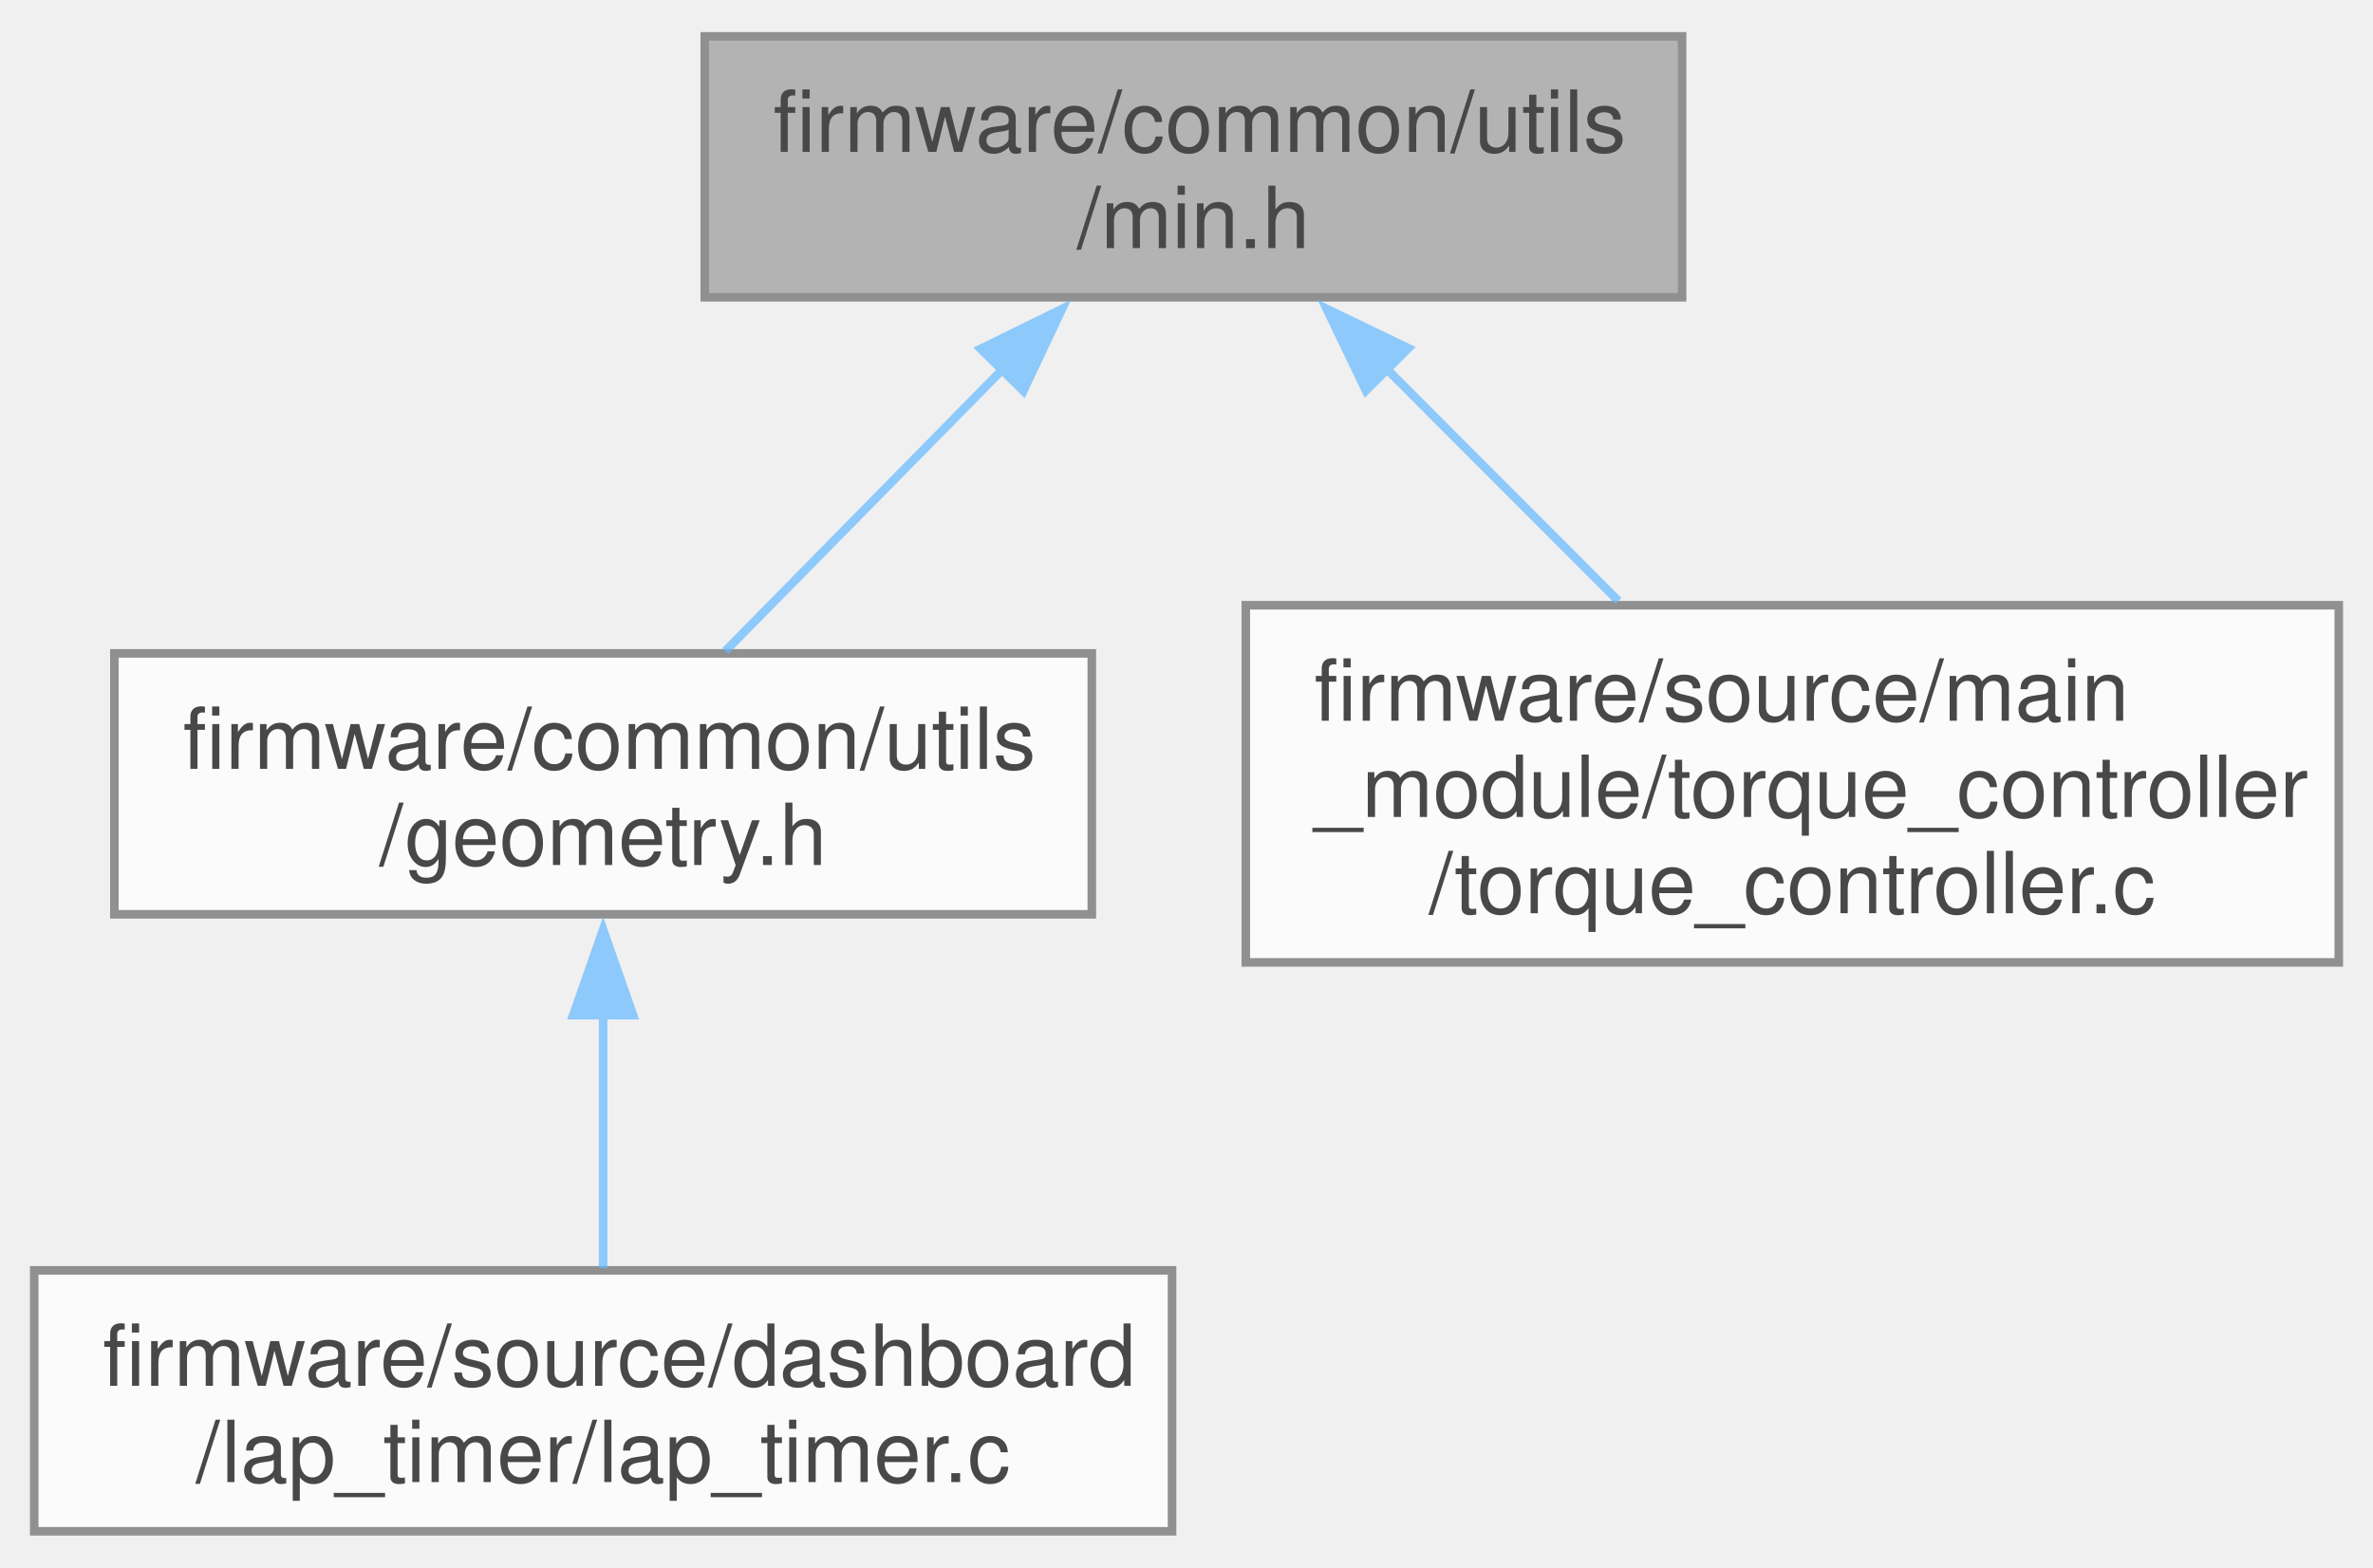
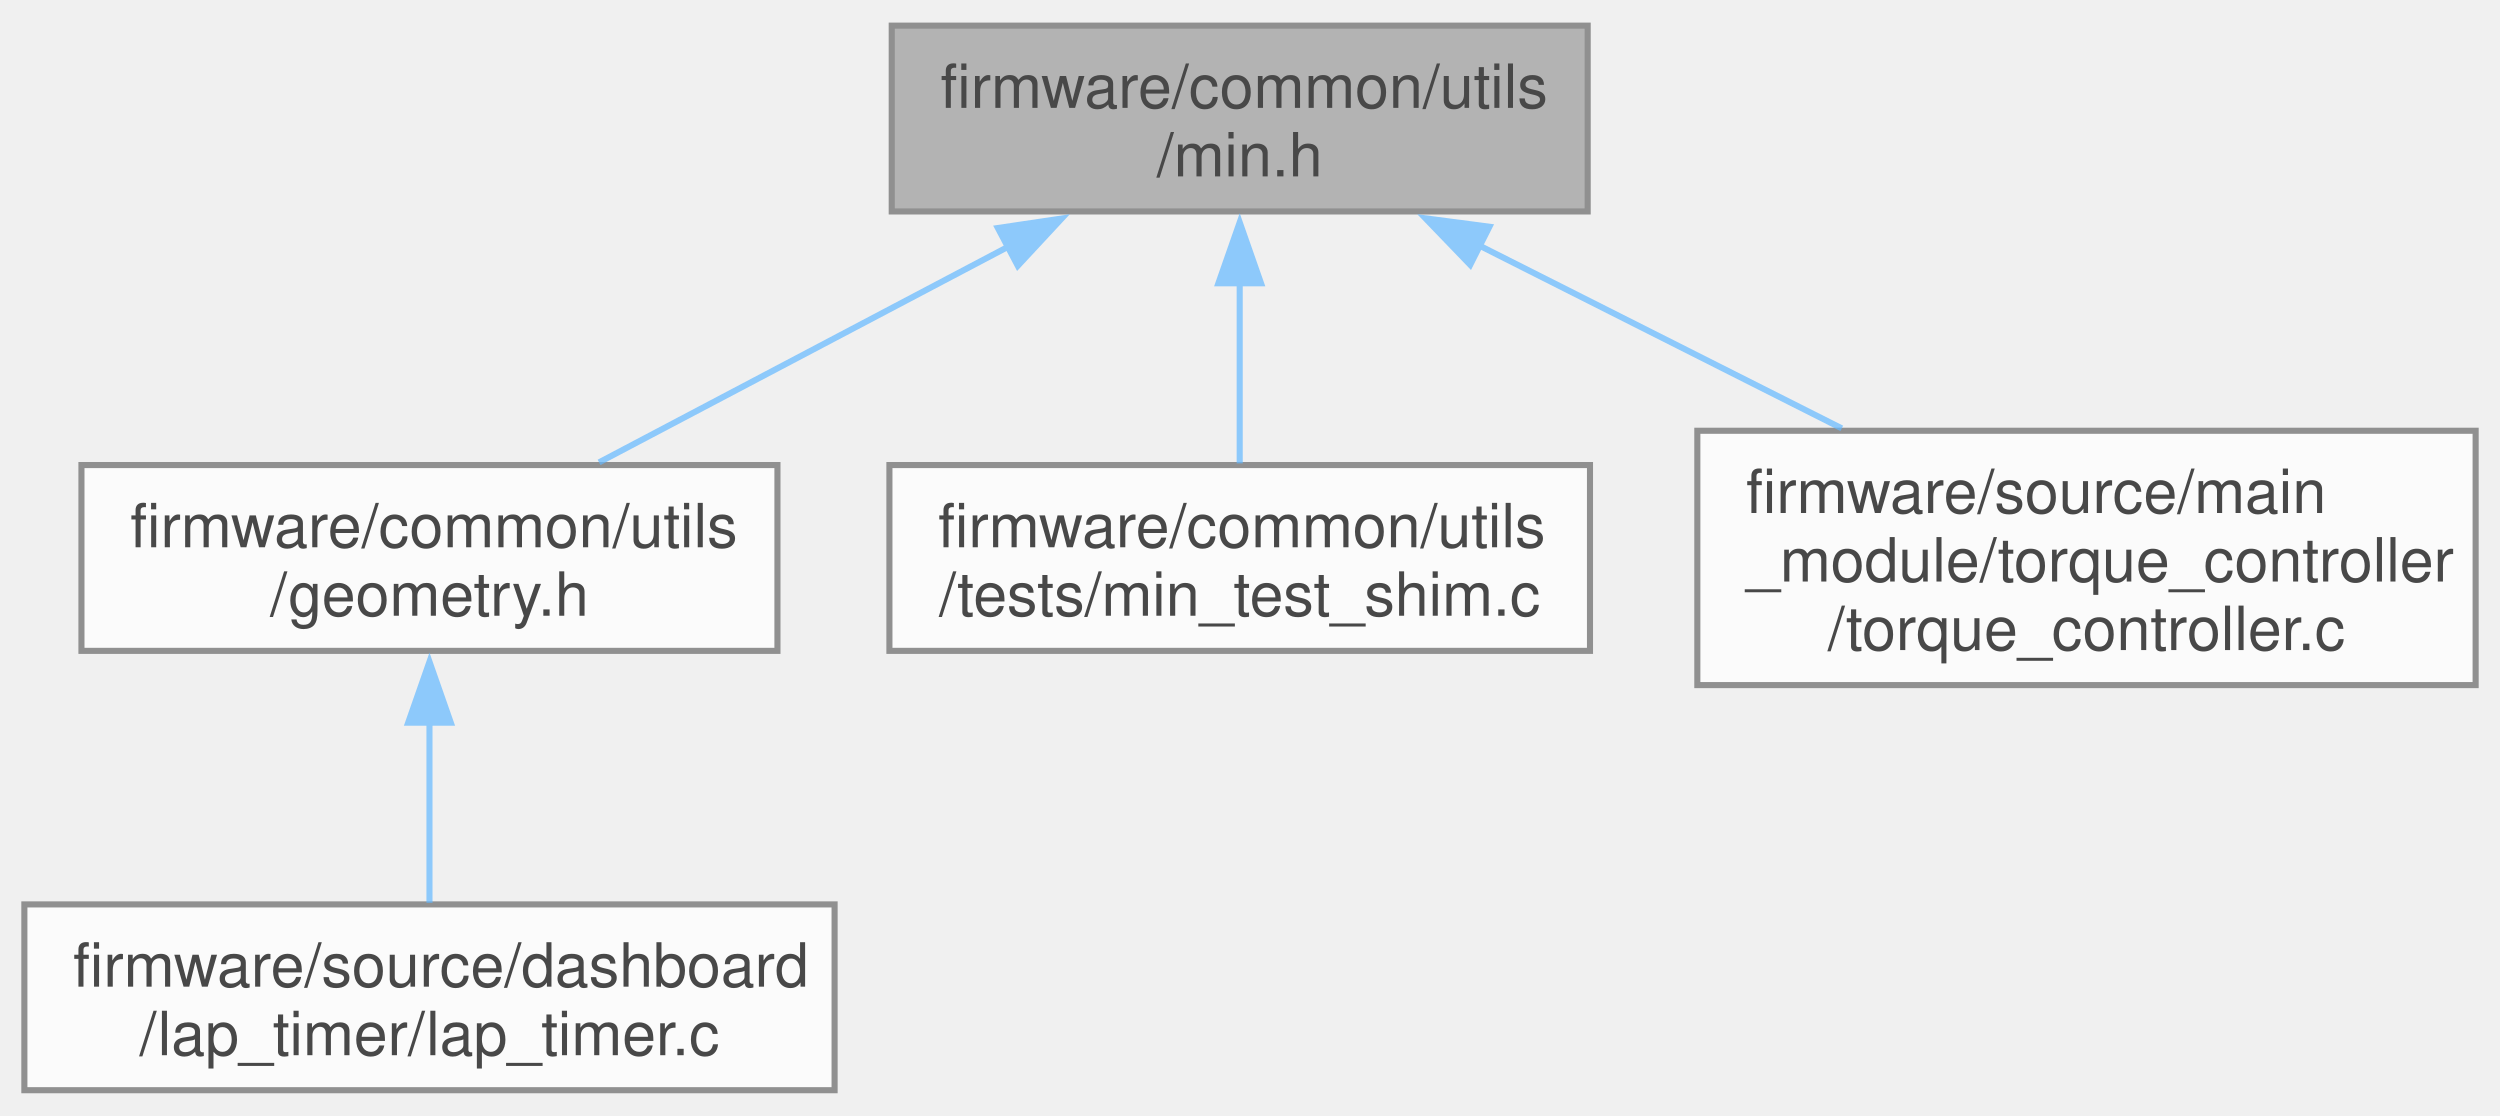
- <svg xmlns="http://www.w3.org/2000/svg" xmlns:xlink="http://www.w3.org/1999/xlink" width="277pt" height="183pt" viewBox="0.00 0.00 277.38 182.75">
+ <svg xmlns="http://www.w3.org/2000/svg" xmlns:xlink="http://www.w3.org/1999/xlink" width="410pt" height="183pt" viewBox="0.00 0.00 410.38 182.75">
  <svg id="main" version="1.1" xml:space="preserve">
    <style type="text/css">
.node, .edge {opacity: 0.7;}
.node.selected, .edge.selected {opacity: 1;}
.edge:hover path { stroke: red; }
.edge:hover polygon { stroke: red; fill: red; }
</style>
    <svg id="graph" class="graph">
      <g id="graph0" class="graph" transform="scale(1 1) rotate(0) translate(4 178.75)">
        <g id="Node000001" class="node">
          <g id="a_Node000001">
            <a xlink:title="Minimum value functions utility header.">
-               <polygon fill="#999999" stroke="#666666" points="192.62,-174.75 78.38,-174.75 78.38,-144.25 192.62,-144.25 192.62,-174.75" />
-               <text text-anchor="start" x="86.38" y="-161.25" font-family="Helvetica,sans-Serif" font-size="10.00">firmware/common/utils</text>
-               <text text-anchor="middle" x="135.5" y="-150" font-family="Helvetica,sans-Serif" font-size="10.00">/min.h</text>
+               <polygon fill="#999999" stroke="#666666" points="256.62,-174.75 142.38,-174.75 142.38,-144.25 256.62,-144.25 256.62,-174.75" />
+               <text text-anchor="start" x="150.38" y="-161.25" font-family="Helvetica,sans-Serif" font-size="10.00">firmware/common/utils</text>
+               <text text-anchor="middle" x="199.5" y="-150" font-family="Helvetica,sans-Serif" font-size="10.00">/min.h</text>
            </a>
          </g>
        </g>
        <g id="Node000002" class="node">
          <g id="a_Node000002">
            <a xlink:href="geometry_8h.html" target="_top" xlink:title="Planar computational geometry utility header.">
              <polygon fill="white" stroke="#666666" points="123.62,-102.62 9.37,-102.62 9.37,-72.12 123.62,-72.12 123.62,-102.62" />
              <text text-anchor="start" x="17.38" y="-89.12" font-family="Helvetica,sans-Serif" font-size="10.00">firmware/common/utils</text>
              <text text-anchor="middle" x="66.5" y="-77.88" font-family="Helvetica,sans-Serif" font-size="10.00">/geometry.h</text>
            </a>
          </g>
        </g>
        <g id="edge1_Node000001_Node000002" class="edge">
          <g id="a_edge1_Node000001_Node000002">
            <a xlink:title=" ">
-               <path fill="none" stroke="#63b8ff" d="M113.15,-135.78C102.51,-124.98 90.12,-112.38 80.78,-102.89" />
-               <polygon fill="#63b8ff" stroke="#63b8ff" points="110.63,-138.22 120.14,-142.89 115.62,-133.31 110.63,-138.22" />
+               <path fill="none" stroke="#63b8ff" d="M161.55,-138.49C140.13,-127.2 113.84,-113.34 94.34,-103.06" />
+               <polygon fill="#63b8ff" stroke="#63b8ff" points="159.8,-141.53 170.28,-143.09 163.07,-135.33 159.8,-141.53" />
            </a>
          </g>
        </g>
        <g id="Node000004" class="node">
          <g id="a_Node000004">
-             <a xlink:href="torque__controller_8c.html" target="_top" xlink:title="Vehicle torque request calculation.">
-               <polygon fill="white" stroke="#666666" points="269.38,-108.25 141.62,-108.25 141.62,-66.5 269.38,-66.5 269.38,-108.25" />
-               <text text-anchor="start" x="149.62" y="-94.75" font-family="Helvetica,sans-Serif" font-size="10.00">firmware/source/main</text>
-               <text text-anchor="start" x="149.62" y="-83.5" font-family="Helvetica,sans-Serif" font-size="10.00">_module/torque_controller</text>
-               <text text-anchor="middle" x="205.5" y="-72.25" font-family="Helvetica,sans-Serif" font-size="10.00">/torque_controller.c</text>
+             <a xlink:href="min__test__shim_8c.html" target="_top" xlink:title="C-compilation environment for testing C23 min.h macros.">
+               <polygon fill="white" stroke="#666666" points="257,-102.62 142,-102.62 142,-72.12 257,-72.12 257,-102.62" />
+               <text text-anchor="start" x="150" y="-89.12" font-family="Helvetica,sans-Serif" font-size="10.00">firmware/common/utils</text>
+               <text text-anchor="middle" x="199.5" y="-77.88" font-family="Helvetica,sans-Serif" font-size="10.00">/tests/min_test_shim.c</text>
            </a>
          </g>
        </g>
        <g id="edge3_Node000001_Node000004" class="edge">
          <g id="a_edge3_Node000001_Node000004">
            <a xlink:title=" ">
-               <path fill="none" stroke="#63b8ff" d="M157.94,-136.02C166.68,-127.26 176.64,-117.29 185.18,-108.74" />
-               <polygon fill="#63b8ff" stroke="#63b8ff" points="155.66,-133.35 151.07,-142.9 160.62,-138.29 155.66,-133.35" />
+               <path fill="none" stroke="#63b8ff" d="M199.5,-132.52C199.5,-122.51 199.5,-111.44 199.5,-102.89" />
+               <polygon fill="#63b8ff" stroke="#63b8ff" points="196,-132.46 199.5,-142.46 203,-132.46 196,-132.46" />
+             </a>
+           </g>
+         </g>
+         <g id="Node000005" class="node">
+           <g id="a_Node000005">
+             <a xlink:href="torque__controller_8c.html" target="_top" xlink:title="Vehicle torque request calculation.">
+               <polygon fill="white" stroke="#666666" points="402.38,-108.25 274.62,-108.25 274.62,-66.5 402.38,-66.5 402.38,-108.25" />
+               <text text-anchor="start" x="282.62" y="-94.75" font-family="Helvetica,sans-Serif" font-size="10.00">firmware/source/main</text>
+               <text text-anchor="start" x="282.62" y="-83.5" font-family="Helvetica,sans-Serif" font-size="10.00">_module/torque_controller</text>
+               <text text-anchor="middle" x="338.5" y="-72.25" font-family="Helvetica,sans-Serif" font-size="10.00">/torque_controller.c</text>
+             </a>
+           </g>
+         </g>
+         <g id="edge4_Node000001_Node000005" class="edge">
+           <g id="a_edge4_Node000001_Node000005">
+             <a xlink:title=" ">
+               <path fill="none" stroke="#63b8ff" d="M238.84,-138.65C257.44,-129.27 279.62,-118.08 298.33,-108.64" />
+               <polygon fill="#63b8ff" stroke="#63b8ff" points="237.34,-135.49 229.99,-143.12 240.49,-141.74 237.34,-135.49" />
            </a>
          </g>
        </g>
        <g id="Node000003" class="node">
          <g id="a_Node000003">
            <a xlink:href="lap__timer_8c.html" target="_top" xlink:title="DASHBOARD lap timer task implementations.">
              <polygon fill="white" stroke="#666666" points="133,-30.5 0,-30.5 0,0 133,0 133,-30.5" />
              <text text-anchor="start" x="8" y="-17" font-family="Helvetica,sans-Serif" font-size="10.00">firmware/source/dashboard</text>
              <text text-anchor="middle" x="66.5" y="-5.75" font-family="Helvetica,sans-Serif" font-size="10.00">/lap_timer/lap_timer.c</text>
            </a>
          </g>
        </g>
        <g id="edge2_Node000002_Node000003" class="edge">
          <g id="a_edge2_Node000002_Node000003">
            <a xlink:title=" ">
              <path fill="none" stroke="#63b8ff" d="M66.5,-60.4C66.5,-50.39 66.5,-39.31 66.5,-30.76" />
              <polygon fill="#63b8ff" stroke="#63b8ff" points="63,-60.33 66.5,-70.33 70,-60.33 63,-60.33" />
            </a>
          </g>
        </g>
      </g>
    </svg>
  </svg>
  <style type="text/css">

[data-mouse-over-selected='false'] { opacity: 0.7; }
[data-mouse-over-selected='true']  { opacity: 1.0; }

</style>
</svg>
